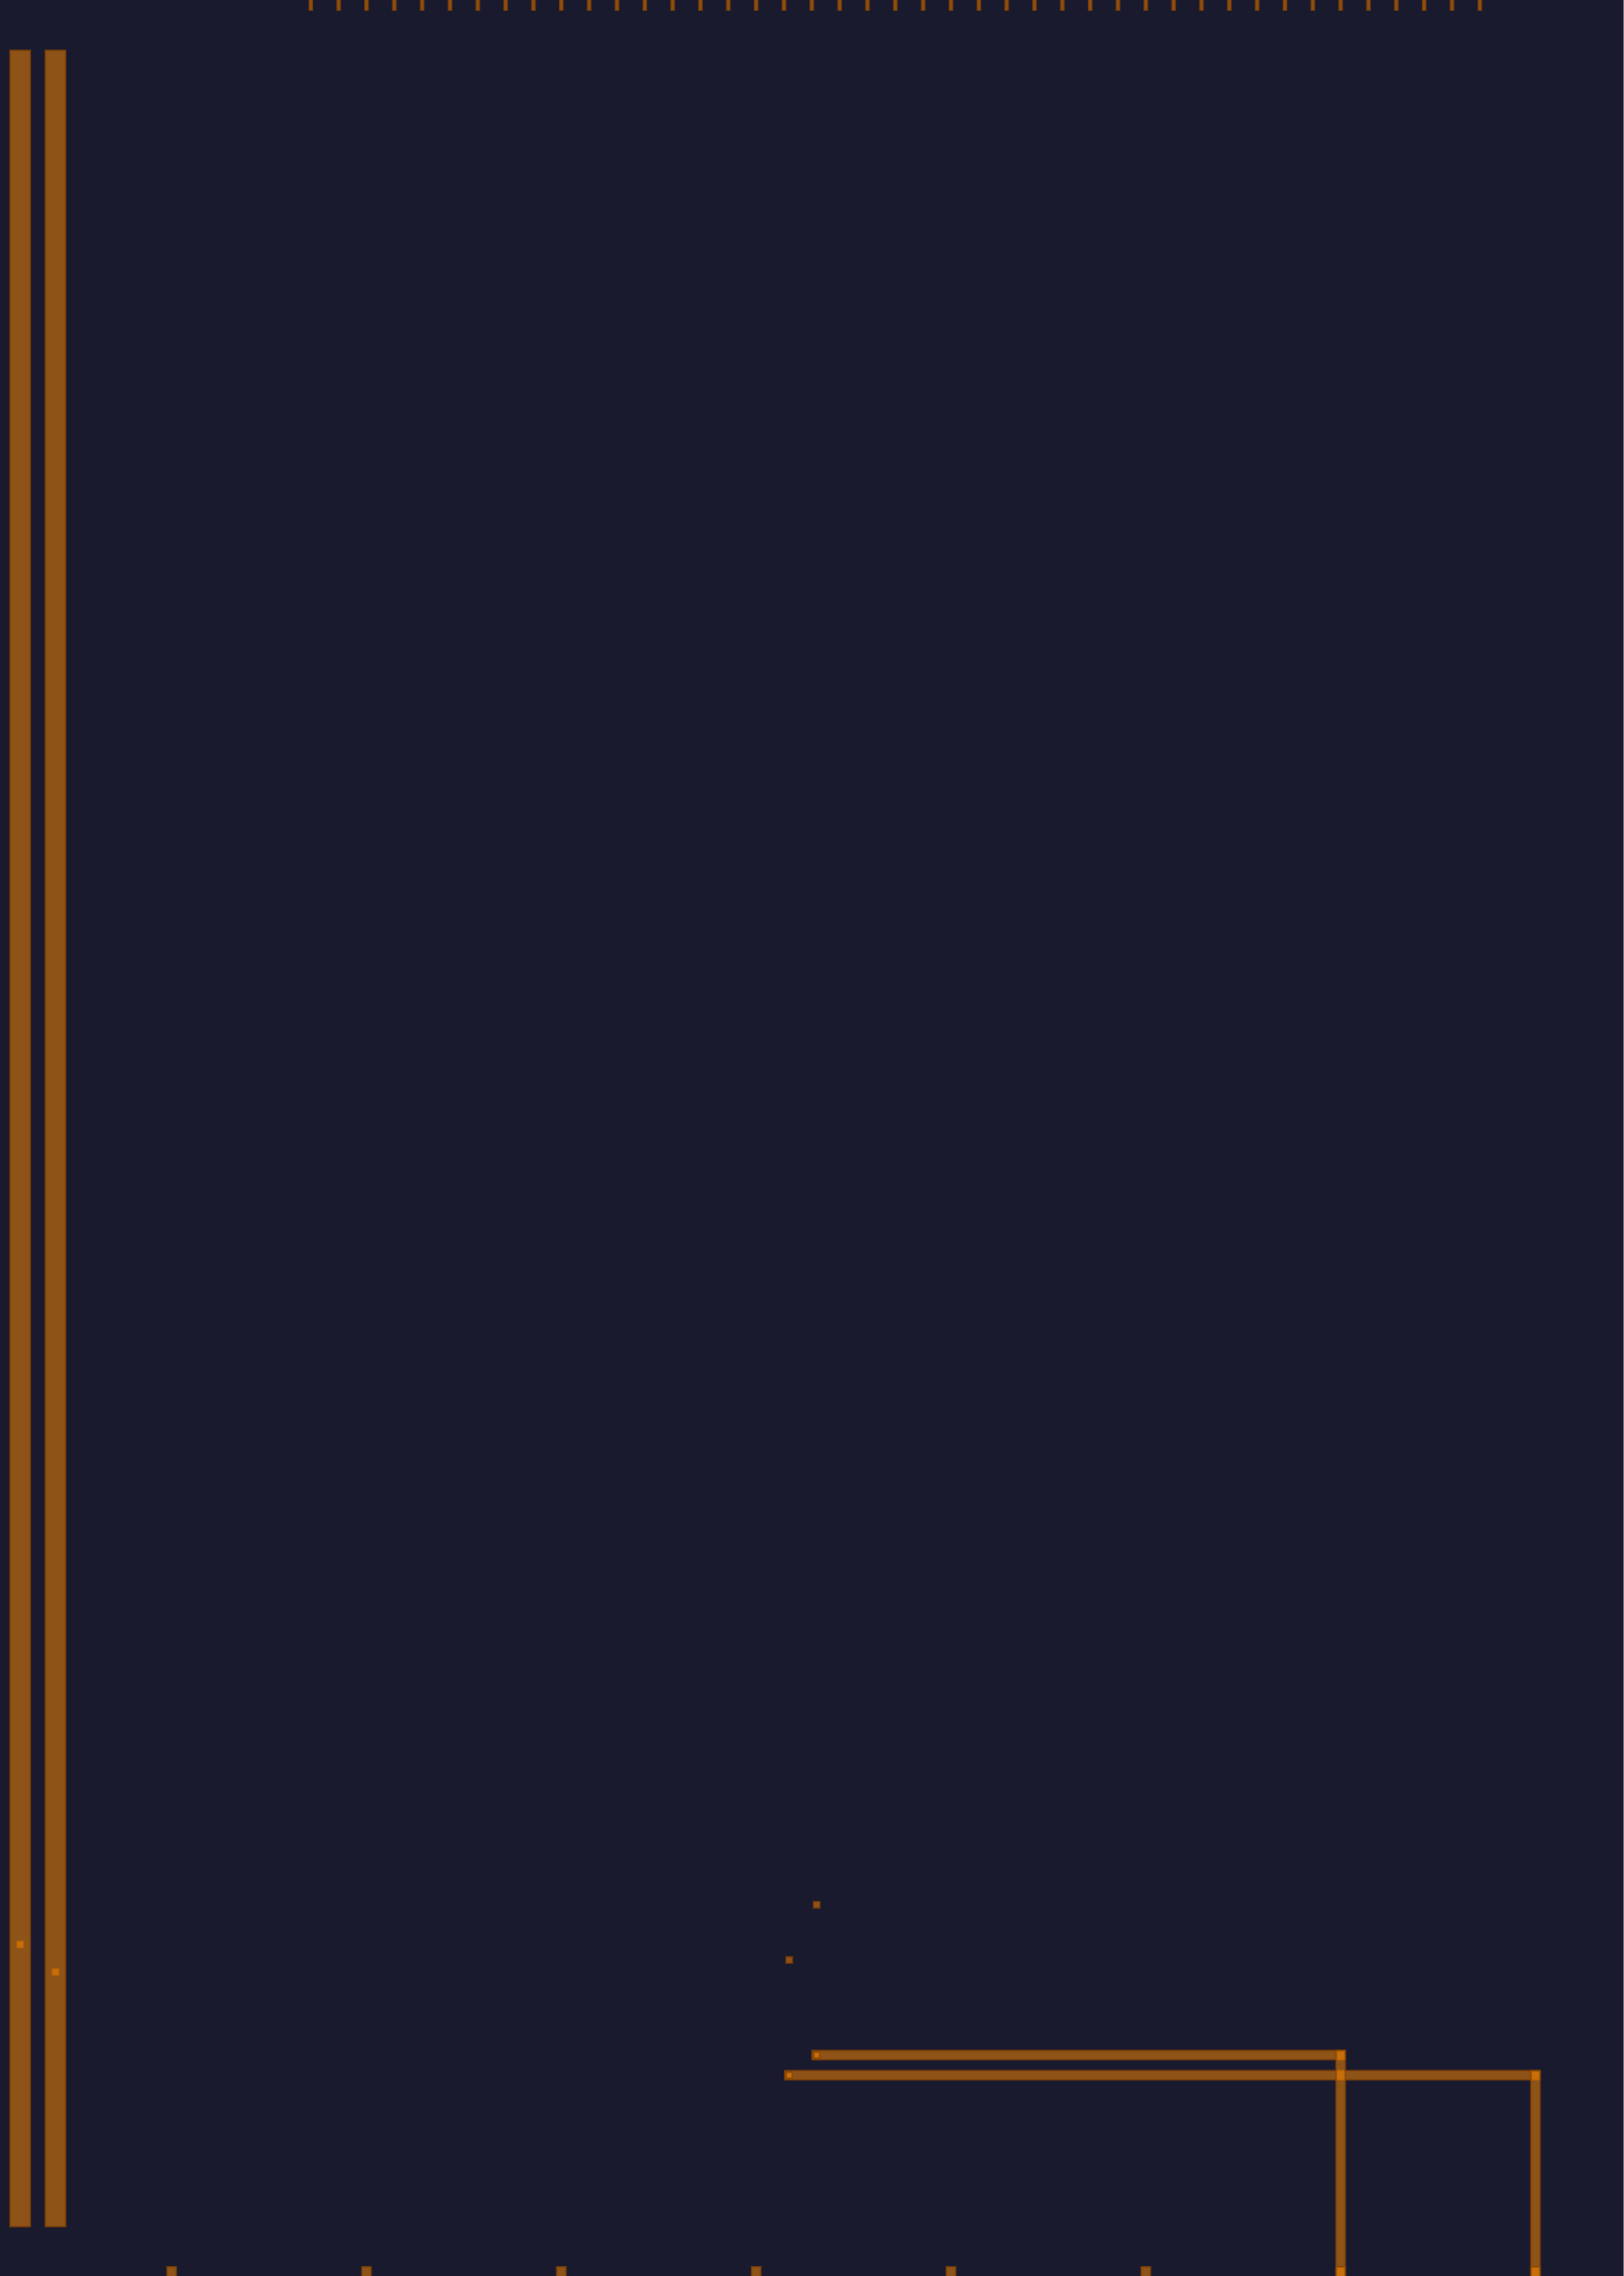
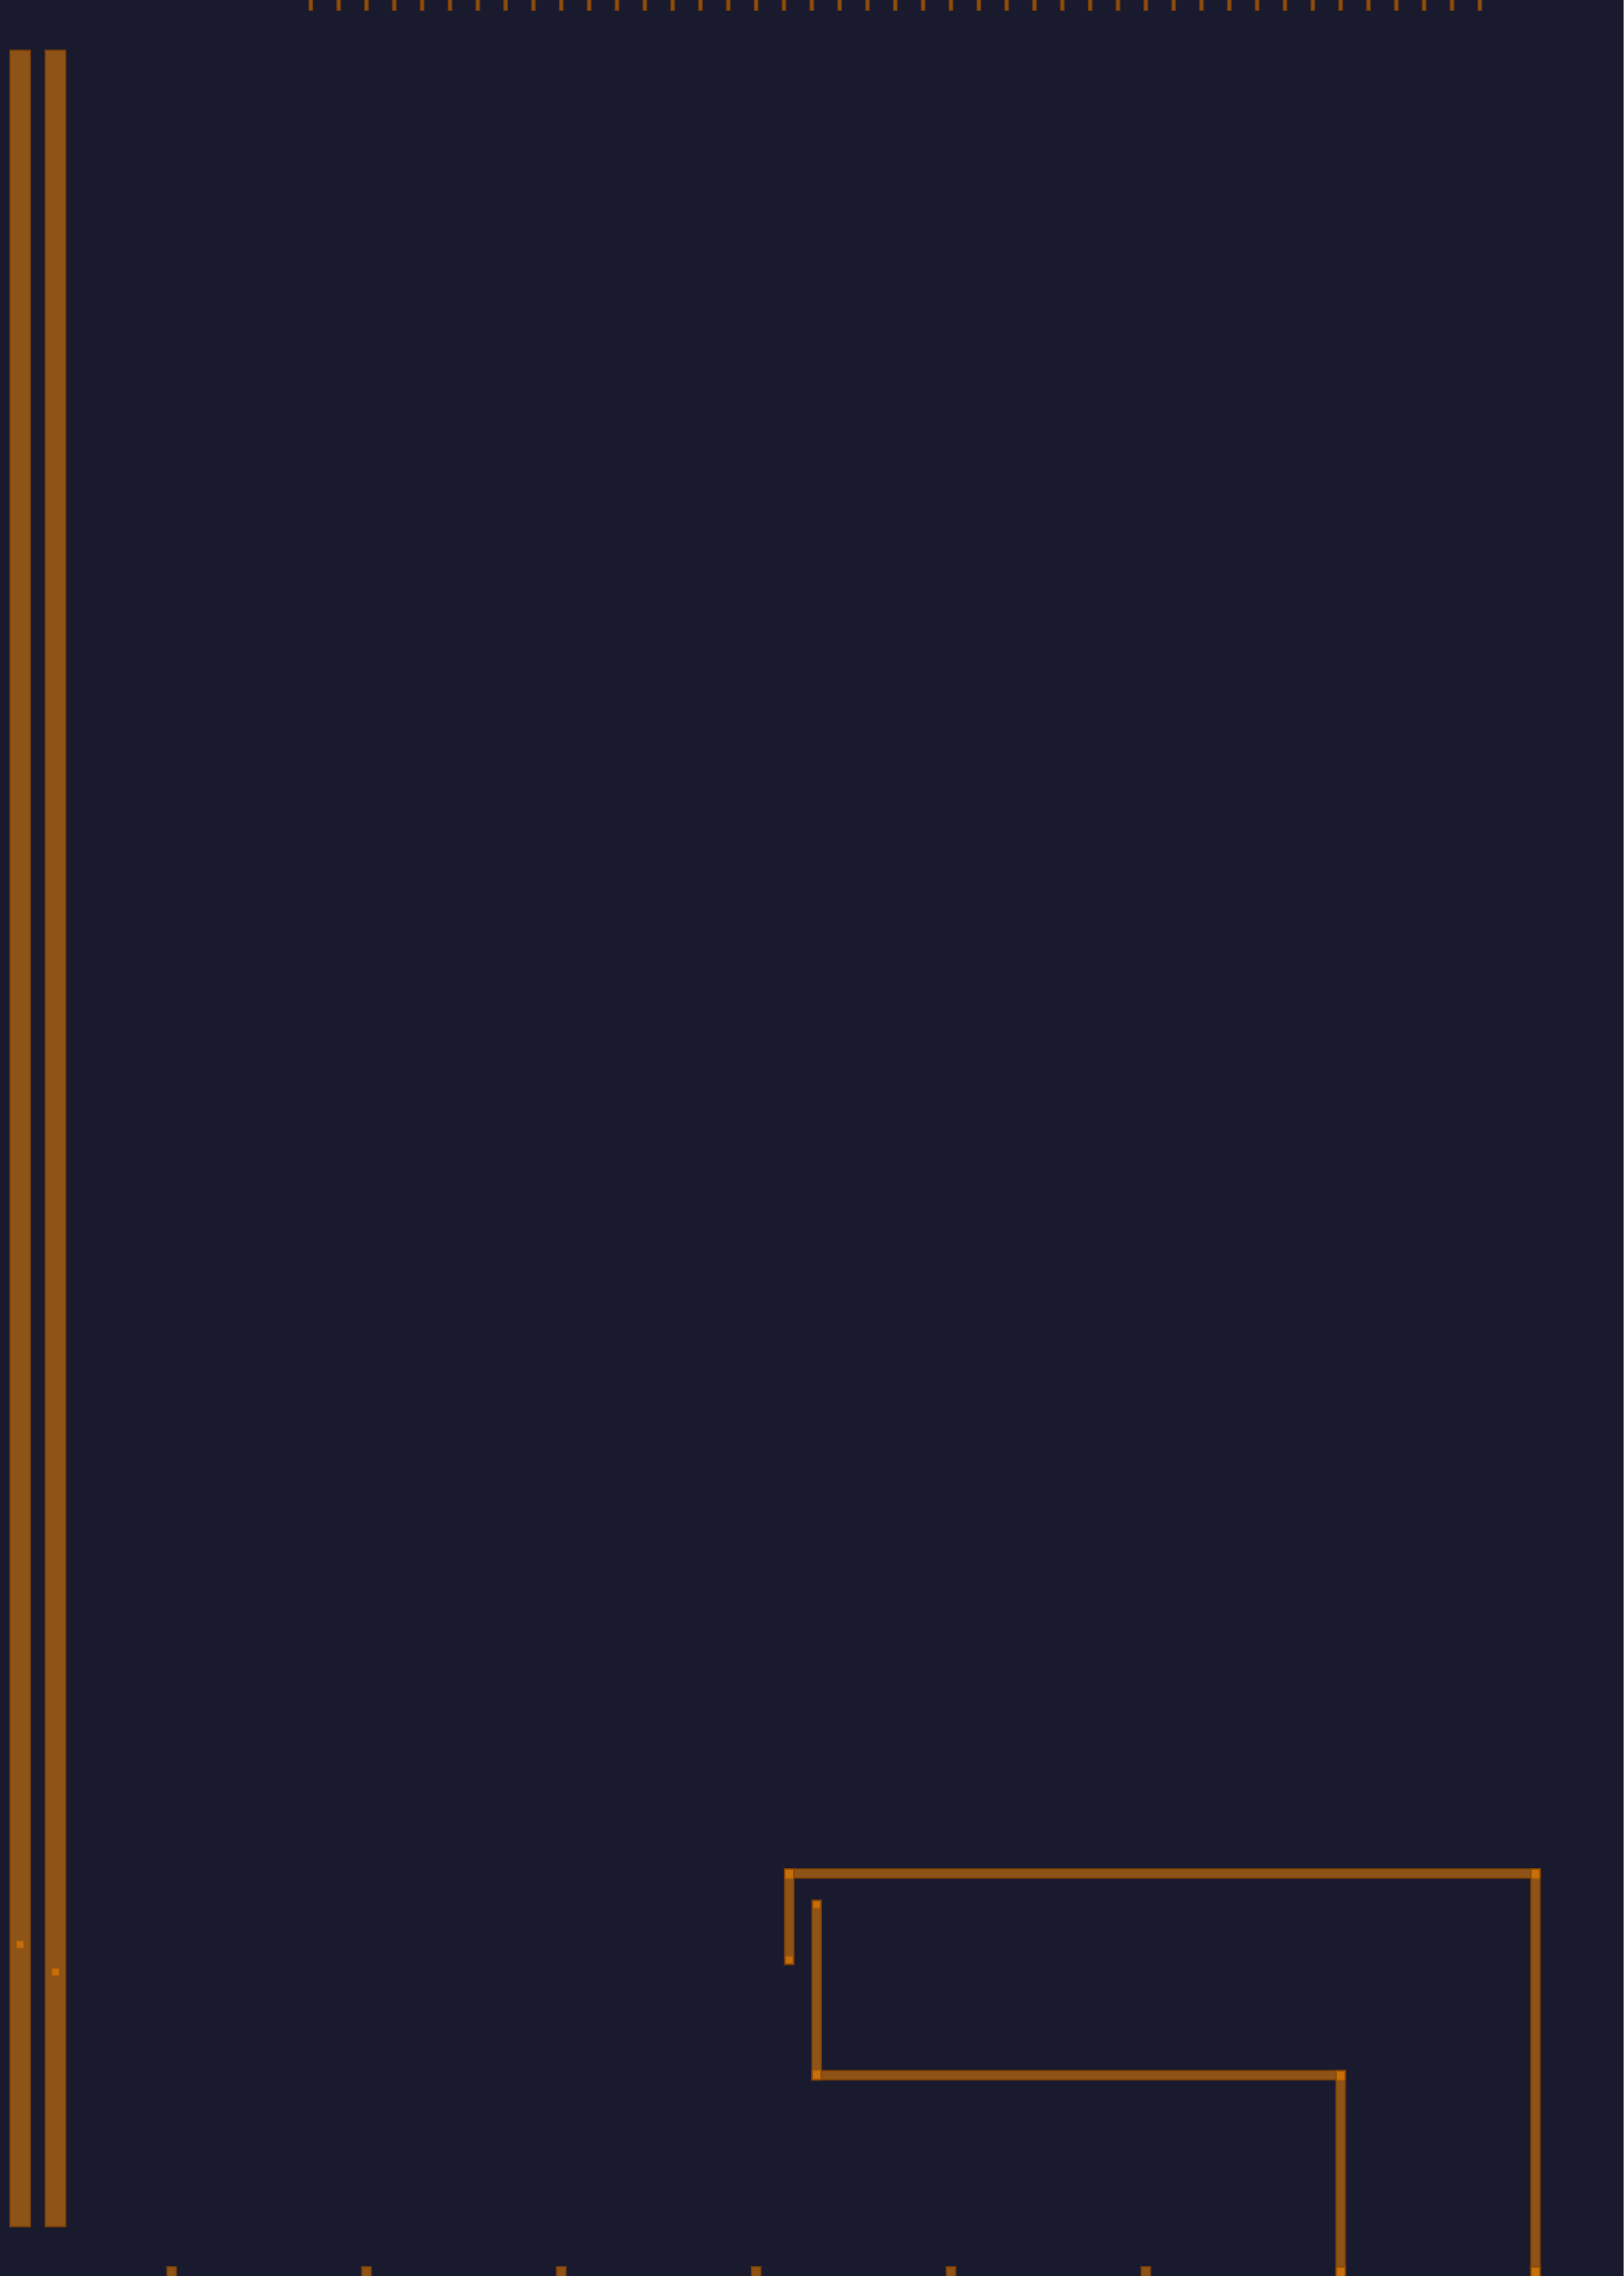
<svg xmlns="http://www.w3.org/2000/svg" width="483" height="677" viewBox="0 0 483 677">
  <rect width="483" height="677" fill="#1a1a2e" />
  <rect x="5.10" y="577.50" width="1.80" height="1.80" fill="#ff8c00" fill-opacity="0.50" stroke="#884400" stroke-opacity="0.70" stroke-width="0.50" />
  <rect x="15.60" y="585.66" width="1.80" height="1.80" fill="#ff8c00" fill-opacity="0.50" stroke="#884400" stroke-opacity="0.70" stroke-width="0.50" />
  <rect x="3.00" y="15.00" width="6.00" height="647.28" fill="#ff8c00" fill-opacity="0.50" stroke="#884400" stroke-opacity="0.70" stroke-width="0.50" />
  <rect x="13.50" y="15.00" width="6.00" height="647.28" fill="#ff8c00" fill-opacity="0.50" stroke="#884400" stroke-opacity="0.70" stroke-width="0.50" />
  <rect x="233.88" y="582.09" width="1.80" height="1.80" fill="#ff8c00" fill-opacity="0.50" stroke="#884400" stroke-opacity="0.70" stroke-width="0.50" />
  <rect x="242.04" y="565.68" width="1.80" height="1.80" fill="#ff8c00" fill-opacity="0.50" stroke="#884400" stroke-opacity="0.70" stroke-width="0.50" />
-   <rect x="233.43" y="615.93" width="224.70" height="2.70" fill="#ff8c00" fill-opacity="0.50" stroke="#884400" stroke-opacity="0.70" stroke-width="0.50" />
-   <rect x="233.88" y="616.38" width="1.80" height="1.80" fill="#ff8c00" fill-opacity="0.50" stroke="#884400" stroke-opacity="0.70" stroke-width="0.50" />
-   <rect x="455.43" y="615.93" width="2.70" height="61.35" fill="#ff8c00" fill-opacity="0.50" stroke="#884400" stroke-opacity="0.70" stroke-width="0.50" />
-   <rect x="241.59" y="609.93" width="158.58" height="2.70" fill="#ff8c00" fill-opacity="0.50" stroke="#884400" stroke-opacity="0.70" stroke-width="0.50" />
-   <rect x="242.04" y="610.38" width="1.80" height="1.80" fill="#ff8c00" fill-opacity="0.50" stroke="#884400" stroke-opacity="0.70" stroke-width="0.50" />
-   <rect x="397.47" y="609.93" width="2.70" height="67.35" fill="#ff8c00" fill-opacity="0.50" stroke="#884400" stroke-opacity="0.70" stroke-width="0.50" />
+   <rect x="241.59" y="615.93" width="158.58" height="2.70" fill="#ff8c00" fill-opacity="0.50" stroke="#884400" stroke-opacity="0.70" stroke-width="0.50" />
+   <rect x="241.59" y="565.23" width="2.70" height="53.40" fill="#ff8c00" fill-opacity="0.50" stroke="#884400" stroke-opacity="0.70" stroke-width="0.50" />
+   <rect x="397.47" y="615.93" width="2.70" height="61.35" fill="#ff8c00" fill-opacity="0.50" stroke="#884400" stroke-opacity="0.70" stroke-width="0.50" />
+   <rect x="233.43" y="555.93" width="224.70" height="2.70" fill="#ff8c00" fill-opacity="0.50" stroke="#884400" stroke-opacity="0.70" stroke-width="0.50" />
+   <rect x="233.43" y="555.93" width="2.70" height="28.41" fill="#ff8c00" fill-opacity="0.50" stroke="#884400" stroke-opacity="0.70" stroke-width="0.50" />
+   <rect x="455.43" y="555.93" width="2.70" height="121.35" fill="#ff8c00" fill-opacity="0.50" stroke="#884400" stroke-opacity="0.70" stroke-width="0.50" />
  <rect x="455.43" y="674.28" width="2.70" height="3.00" fill="#ff8c00" fill-opacity="0.50" stroke="#884400" stroke-opacity="0.70" stroke-width="0.50" />
  <rect x="397.47" y="674.28" width="2.70" height="3.00" fill="#ff8c00" fill-opacity="0.50" stroke="#884400" stroke-opacity="0.70" stroke-width="0.50" />
  <rect x="339.51" y="674.28" width="2.70" height="3.00" fill="#ff8c00" fill-opacity="0.50" stroke="#884400" stroke-opacity="0.70" stroke-width="0.50" />
  <rect x="281.55" y="674.28" width="2.70" height="3.00" fill="#ff8c00" fill-opacity="0.50" stroke="#884400" stroke-opacity="0.70" stroke-width="0.50" />
  <rect x="223.59" y="674.28" width="2.70" height="3.00" fill="#ff8c00" fill-opacity="0.50" stroke="#884400" stroke-opacity="0.70" stroke-width="0.50" />
  <rect x="165.63" y="674.28" width="2.70" height="3.00" fill="#ff8c00" fill-opacity="0.50" stroke="#884400" stroke-opacity="0.70" stroke-width="0.50" />
  <rect x="107.67" y="674.28" width="2.70" height="3.00" fill="#ff8c00" fill-opacity="0.50" stroke="#884400" stroke-opacity="0.70" stroke-width="0.50" />
  <rect x="49.71" y="674.28" width="2.70" height="3.00" fill="#ff8c00" fill-opacity="0.50" stroke="#884400" stroke-opacity="0.70" stroke-width="0.50" />
  <rect x="431.49" y="0.00" width="0.90" height="3.00" fill="#ff8c00" fill-opacity="0.50" stroke="#884400" stroke-opacity="0.70" stroke-width="0.50" />
  <rect x="439.77" y="0.00" width="0.90" height="3.00" fill="#ff8c00" fill-opacity="0.50" stroke="#884400" stroke-opacity="0.70" stroke-width="0.50" />
  <rect x="423.21" y="0.00" width="0.90" height="3.00" fill="#ff8c00" fill-opacity="0.50" stroke="#884400" stroke-opacity="0.70" stroke-width="0.50" />
  <rect x="414.93" y="0.00" width="0.90" height="3.00" fill="#ff8c00" fill-opacity="0.50" stroke="#884400" stroke-opacity="0.70" stroke-width="0.50" />
  <rect x="282.45" y="0.00" width="0.90" height="3.00" fill="#ff8c00" fill-opacity="0.50" stroke="#884400" stroke-opacity="0.70" stroke-width="0.50" />
  <rect x="348.69" y="0.00" width="0.90" height="3.00" fill="#ff8c00" fill-opacity="0.50" stroke="#884400" stroke-opacity="0.70" stroke-width="0.50" />
  <rect x="216.21" y="0.00" width="0.90" height="3.00" fill="#ff8c00" fill-opacity="0.50" stroke="#884400" stroke-opacity="0.70" stroke-width="0.50" />
  <rect x="149.97" y="0.00" width="0.90" height="3.00" fill="#ff8c00" fill-opacity="0.50" stroke="#884400" stroke-opacity="0.70" stroke-width="0.50" />
  <rect x="406.65" y="0.00" width="0.90" height="3.00" fill="#ff8c00" fill-opacity="0.50" stroke="#884400" stroke-opacity="0.70" stroke-width="0.50" />
  <rect x="274.17" y="0.00" width="0.90" height="3.00" fill="#ff8c00" fill-opacity="0.50" stroke="#884400" stroke-opacity="0.70" stroke-width="0.50" />
  <rect x="340.41" y="0.00" width="0.90" height="3.00" fill="#ff8c00" fill-opacity="0.50" stroke="#884400" stroke-opacity="0.70" stroke-width="0.50" />
  <rect x="207.93" y="0.00" width="0.90" height="3.00" fill="#ff8c00" fill-opacity="0.50" stroke="#884400" stroke-opacity="0.70" stroke-width="0.50" />
  <rect x="141.69" y="0.00" width="0.90" height="3.00" fill="#ff8c00" fill-opacity="0.50" stroke="#884400" stroke-opacity="0.70" stroke-width="0.50" />
  <rect x="398.37" y="0.00" width="0.90" height="3.00" fill="#ff8c00" fill-opacity="0.50" stroke="#884400" stroke-opacity="0.70" stroke-width="0.50" />
  <rect x="265.89" y="0.00" width="0.90" height="3.00" fill="#ff8c00" fill-opacity="0.50" stroke="#884400" stroke-opacity="0.70" stroke-width="0.50" />
  <rect x="332.13" y="0.00" width="0.90" height="3.00" fill="#ff8c00" fill-opacity="0.50" stroke="#884400" stroke-opacity="0.70" stroke-width="0.50" />
  <rect x="199.65" y="0.00" width="0.90" height="3.00" fill="#ff8c00" fill-opacity="0.50" stroke="#884400" stroke-opacity="0.70" stroke-width="0.50" />
  <rect x="133.41" y="0.00" width="0.90" height="3.00" fill="#ff8c00" fill-opacity="0.50" stroke="#884400" stroke-opacity="0.70" stroke-width="0.50" />
  <rect x="390.09" y="0.00" width="0.90" height="3.00" fill="#ff8c00" fill-opacity="0.50" stroke="#884400" stroke-opacity="0.70" stroke-width="0.50" />
  <rect x="257.61" y="0.00" width="0.90" height="3.00" fill="#ff8c00" fill-opacity="0.50" stroke="#884400" stroke-opacity="0.70" stroke-width="0.50" />
  <rect x="323.85" y="0.00" width="0.90" height="3.00" fill="#ff8c00" fill-opacity="0.50" stroke="#884400" stroke-opacity="0.70" stroke-width="0.50" />
  <rect x="191.37" y="0.00" width="0.90" height="3.00" fill="#ff8c00" fill-opacity="0.50" stroke="#884400" stroke-opacity="0.70" stroke-width="0.50" />
  <rect x="125.13" y="0.00" width="0.90" height="3.00" fill="#ff8c00" fill-opacity="0.50" stroke="#884400" stroke-opacity="0.70" stroke-width="0.50" />
  <rect x="381.81" y="0.00" width="0.90" height="3.00" fill="#ff8c00" fill-opacity="0.50" stroke="#884400" stroke-opacity="0.70" stroke-width="0.50" />
  <rect x="249.33" y="0.00" width="0.90" height="3.00" fill="#ff8c00" fill-opacity="0.50" stroke="#884400" stroke-opacity="0.70" stroke-width="0.50" />
  <rect x="315.57" y="0.00" width="0.90" height="3.00" fill="#ff8c00" fill-opacity="0.50" stroke="#884400" stroke-opacity="0.70" stroke-width="0.50" />
  <rect x="183.09" y="0.00" width="0.90" height="3.00" fill="#ff8c00" fill-opacity="0.50" stroke="#884400" stroke-opacity="0.70" stroke-width="0.50" />
  <rect x="116.85" y="0.00" width="0.90" height="3.00" fill="#ff8c00" fill-opacity="0.50" stroke="#884400" stroke-opacity="0.70" stroke-width="0.50" />
  <rect x="373.53" y="0.00" width="0.90" height="3.00" fill="#ff8c00" fill-opacity="0.50" stroke="#884400" stroke-opacity="0.70" stroke-width="0.50" />
  <rect x="241.05" y="0.00" width="0.90" height="3.00" fill="#ff8c00" fill-opacity="0.50" stroke="#884400" stroke-opacity="0.70" stroke-width="0.50" />
  <rect x="307.29" y="0.00" width="0.90" height="3.00" fill="#ff8c00" fill-opacity="0.50" stroke="#884400" stroke-opacity="0.70" stroke-width="0.50" />
  <rect x="174.81" y="0.00" width="0.90" height="3.00" fill="#ff8c00" fill-opacity="0.50" stroke="#884400" stroke-opacity="0.70" stroke-width="0.50" />
  <rect x="108.57" y="0.00" width="0.90" height="3.00" fill="#ff8c00" fill-opacity="0.50" stroke="#884400" stroke-opacity="0.70" stroke-width="0.50" />
  <rect x="365.25" y="0.00" width="0.90" height="3.00" fill="#ff8c00" fill-opacity="0.50" stroke="#884400" stroke-opacity="0.70" stroke-width="0.50" />
  <rect x="232.77" y="0.00" width="0.90" height="3.00" fill="#ff8c00" fill-opacity="0.50" stroke="#884400" stroke-opacity="0.70" stroke-width="0.50" />
  <rect x="299.01" y="0.00" width="0.90" height="3.00" fill="#ff8c00" fill-opacity="0.50" stroke="#884400" stroke-opacity="0.70" stroke-width="0.50" />
  <rect x="166.53" y="0.00" width="0.90" height="3.00" fill="#ff8c00" fill-opacity="0.50" stroke="#884400" stroke-opacity="0.70" stroke-width="0.50" />
  <rect x="100.29" y="0.00" width="0.90" height="3.00" fill="#ff8c00" fill-opacity="0.50" stroke="#884400" stroke-opacity="0.70" stroke-width="0.50" />
  <rect x="356.97" y="0.00" width="0.90" height="3.00" fill="#ff8c00" fill-opacity="0.50" stroke="#884400" stroke-opacity="0.70" stroke-width="0.50" />
  <rect x="224.49" y="0.00" width="0.90" height="3.00" fill="#ff8c00" fill-opacity="0.50" stroke="#884400" stroke-opacity="0.70" stroke-width="0.50" />
  <rect x="290.73" y="0.00" width="0.90" height="3.00" fill="#ff8c00" fill-opacity="0.50" stroke="#884400" stroke-opacity="0.70" stroke-width="0.50" />
  <rect x="158.25" y="0.00" width="0.90" height="3.00" fill="#ff8c00" fill-opacity="0.50" stroke="#884400" stroke-opacity="0.70" stroke-width="0.50" />
  <rect x="92.01" y="0.00" width="0.90" height="3.00" fill="#ff8c00" fill-opacity="0.50" stroke="#884400" stroke-opacity="0.70" stroke-width="0.50" />
</svg>
